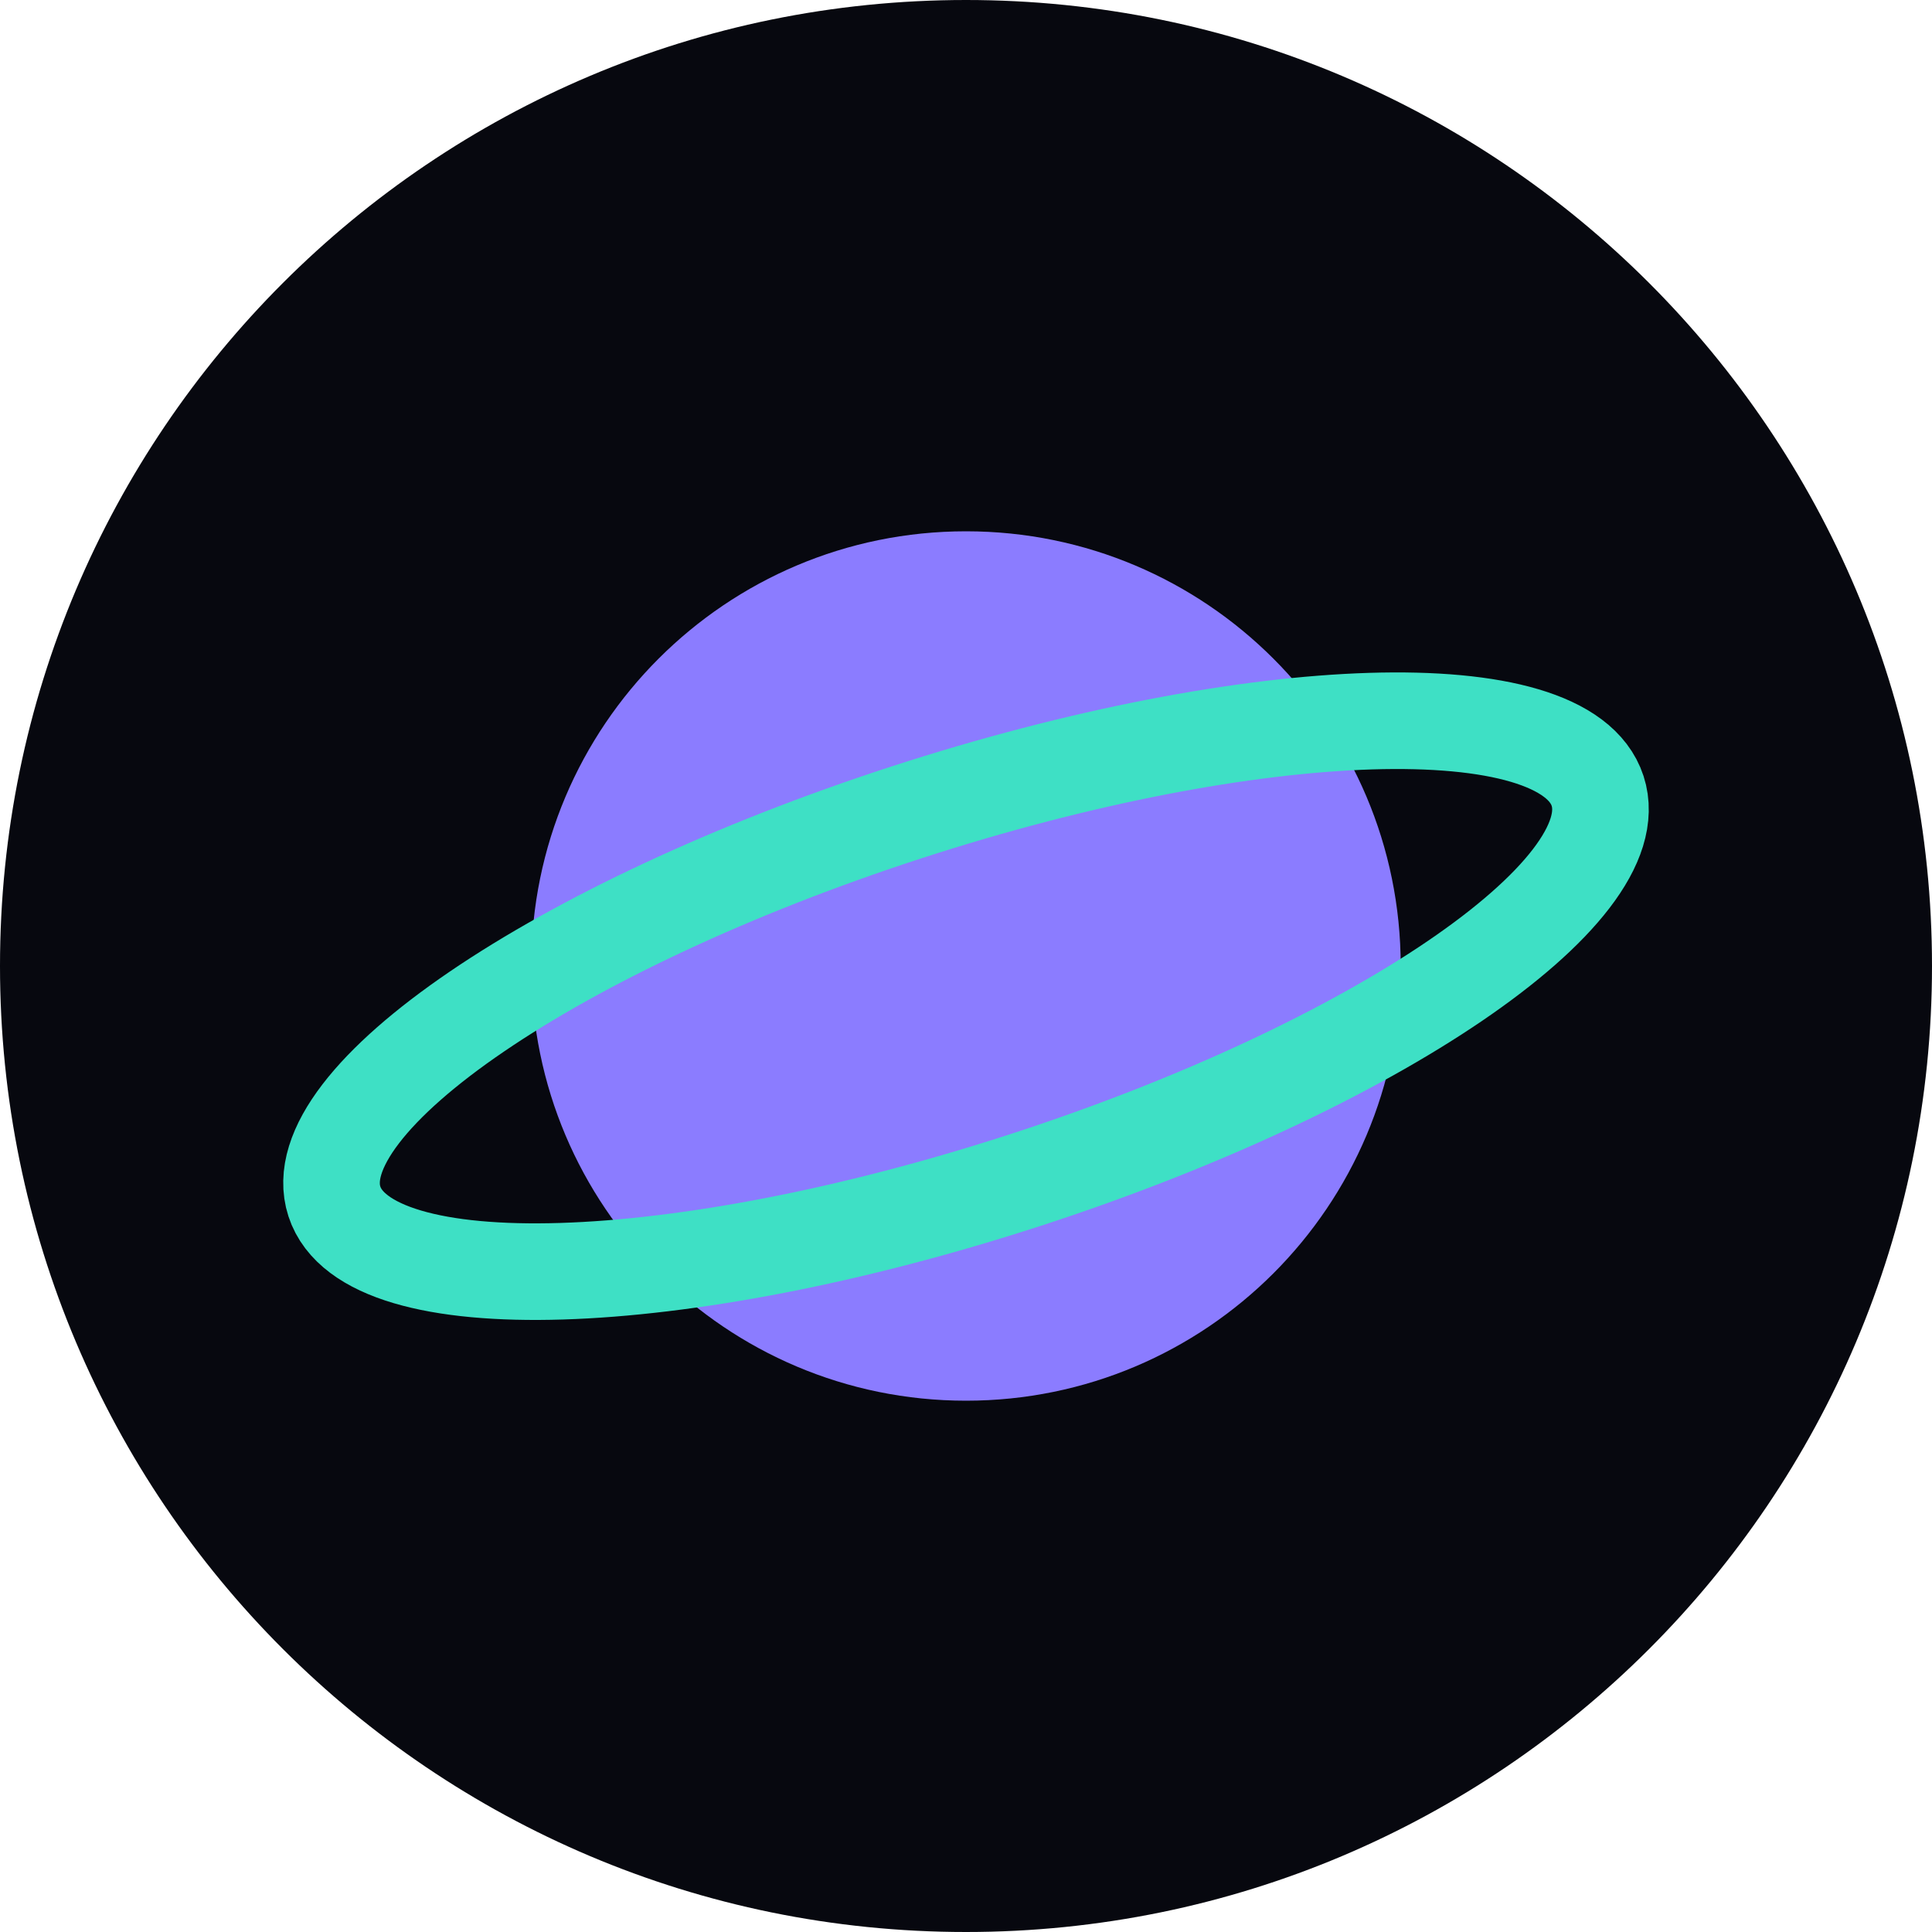
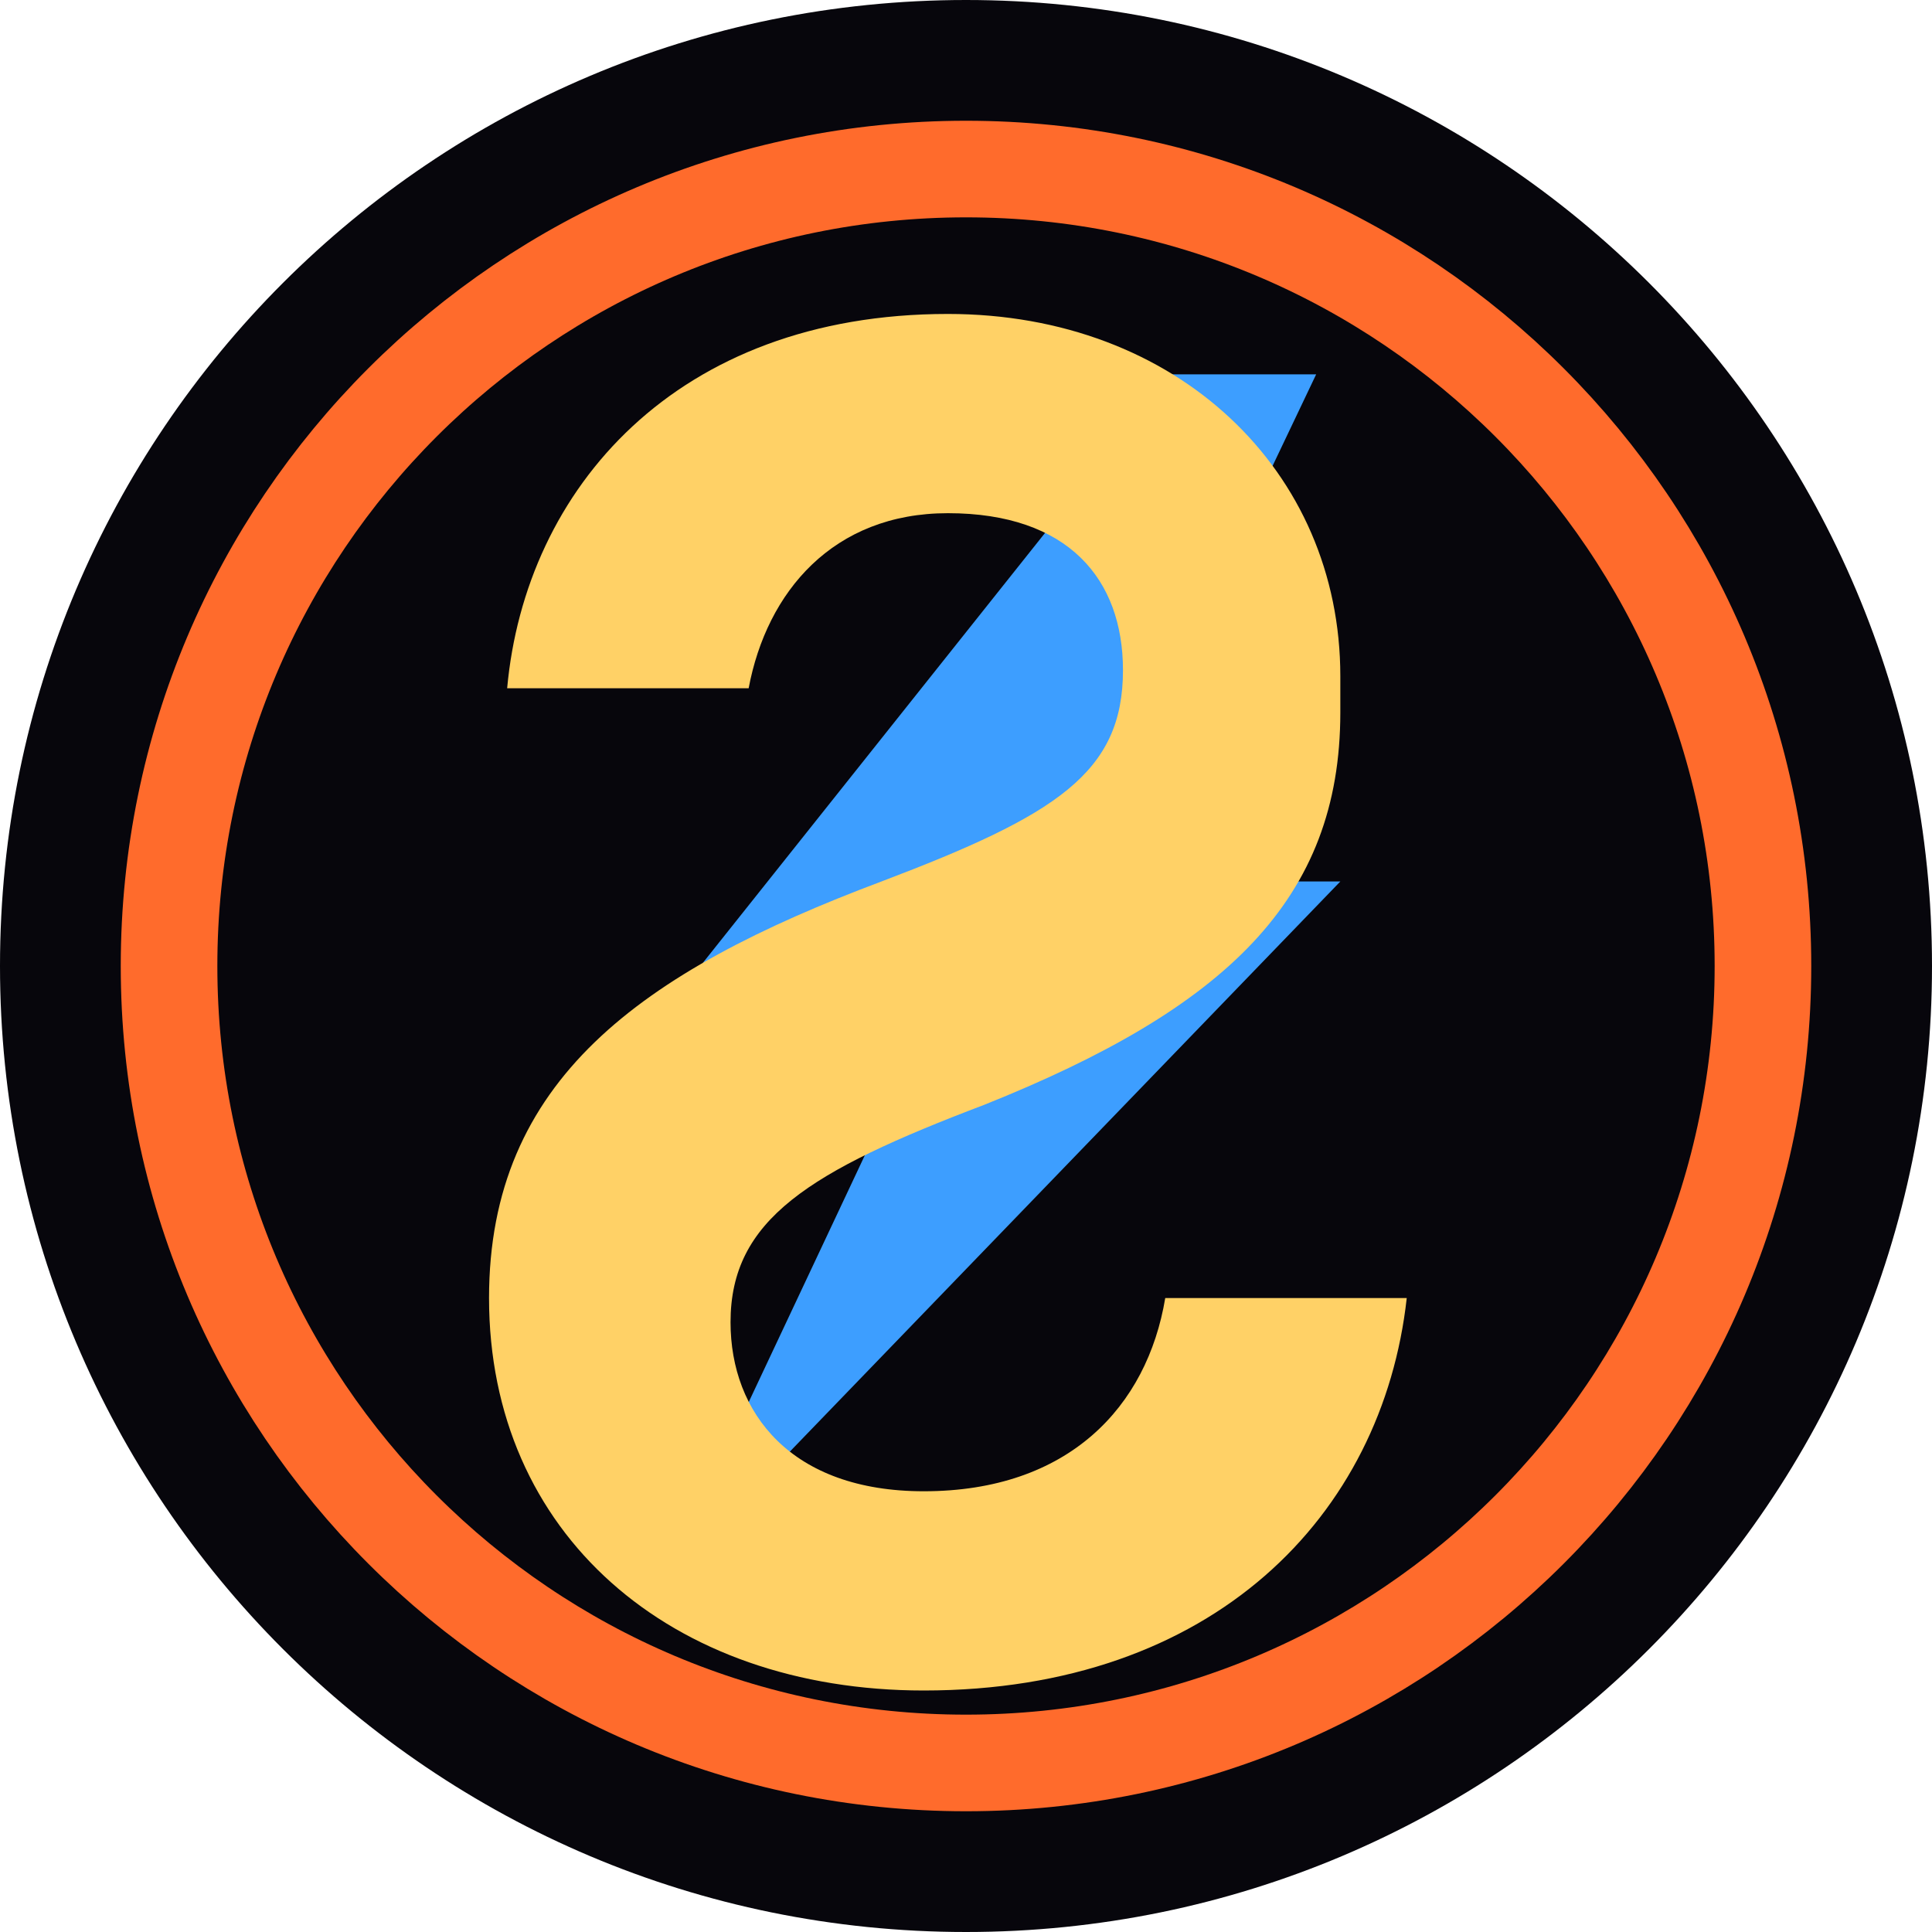
<svg xmlns="http://www.w3.org/2000/svg" viewBox="0 0 32 32">
-   <rect width="32" height="32" rx="16" fill="#07080f" />
-   <circle cx="16" cy="16" r="7.2" fill="#8b7cff" />
-   <ellipse cx="16" cy="16.5" rx="11" ry="3.2" fill="none" stroke="#3ee0c5" stroke-width="1.6" transform="rotate(-18 16 16.5)" />
+   <rect width="32" height="32" rx="16" fill="#07060c" />
+   <circle cx="16" cy="16" r="13.2" fill="none" stroke="#ff6b2c" stroke-width="1.6" />
+   <path fill="#3d9eff" d="M19.4 6.2 11.6 16h4.2L11 26.2 22.2 14.6h-4.4L21.8 6.2z" />
+   <path fill="#ffd166" d="M22.2 11.2c0-3.4-2.7-6-6.5-6-4.5 0-7 2.9-7.3 6.2h4c.3-1.6 1.4-2.9 3.3-2.9 2 0 2.9 1.1 2.9 2.6 0 1.7-1.1 2.4-4 3.5-4 1.5-6.5 3.3-6.5 6.9 0 3.9 3 6.5 7.2 6.5 4.8 0 7.6-2.9 8-6.5h-4c-.3 1.8-1.6 3.2-4 3.2-2.2 0-3.2-1.3-3.2-2.8 0-1.7 1.3-2.5 4.2-3.6 4-1.6 5.9-3.4 5.9-6.5z" />
</svg>
